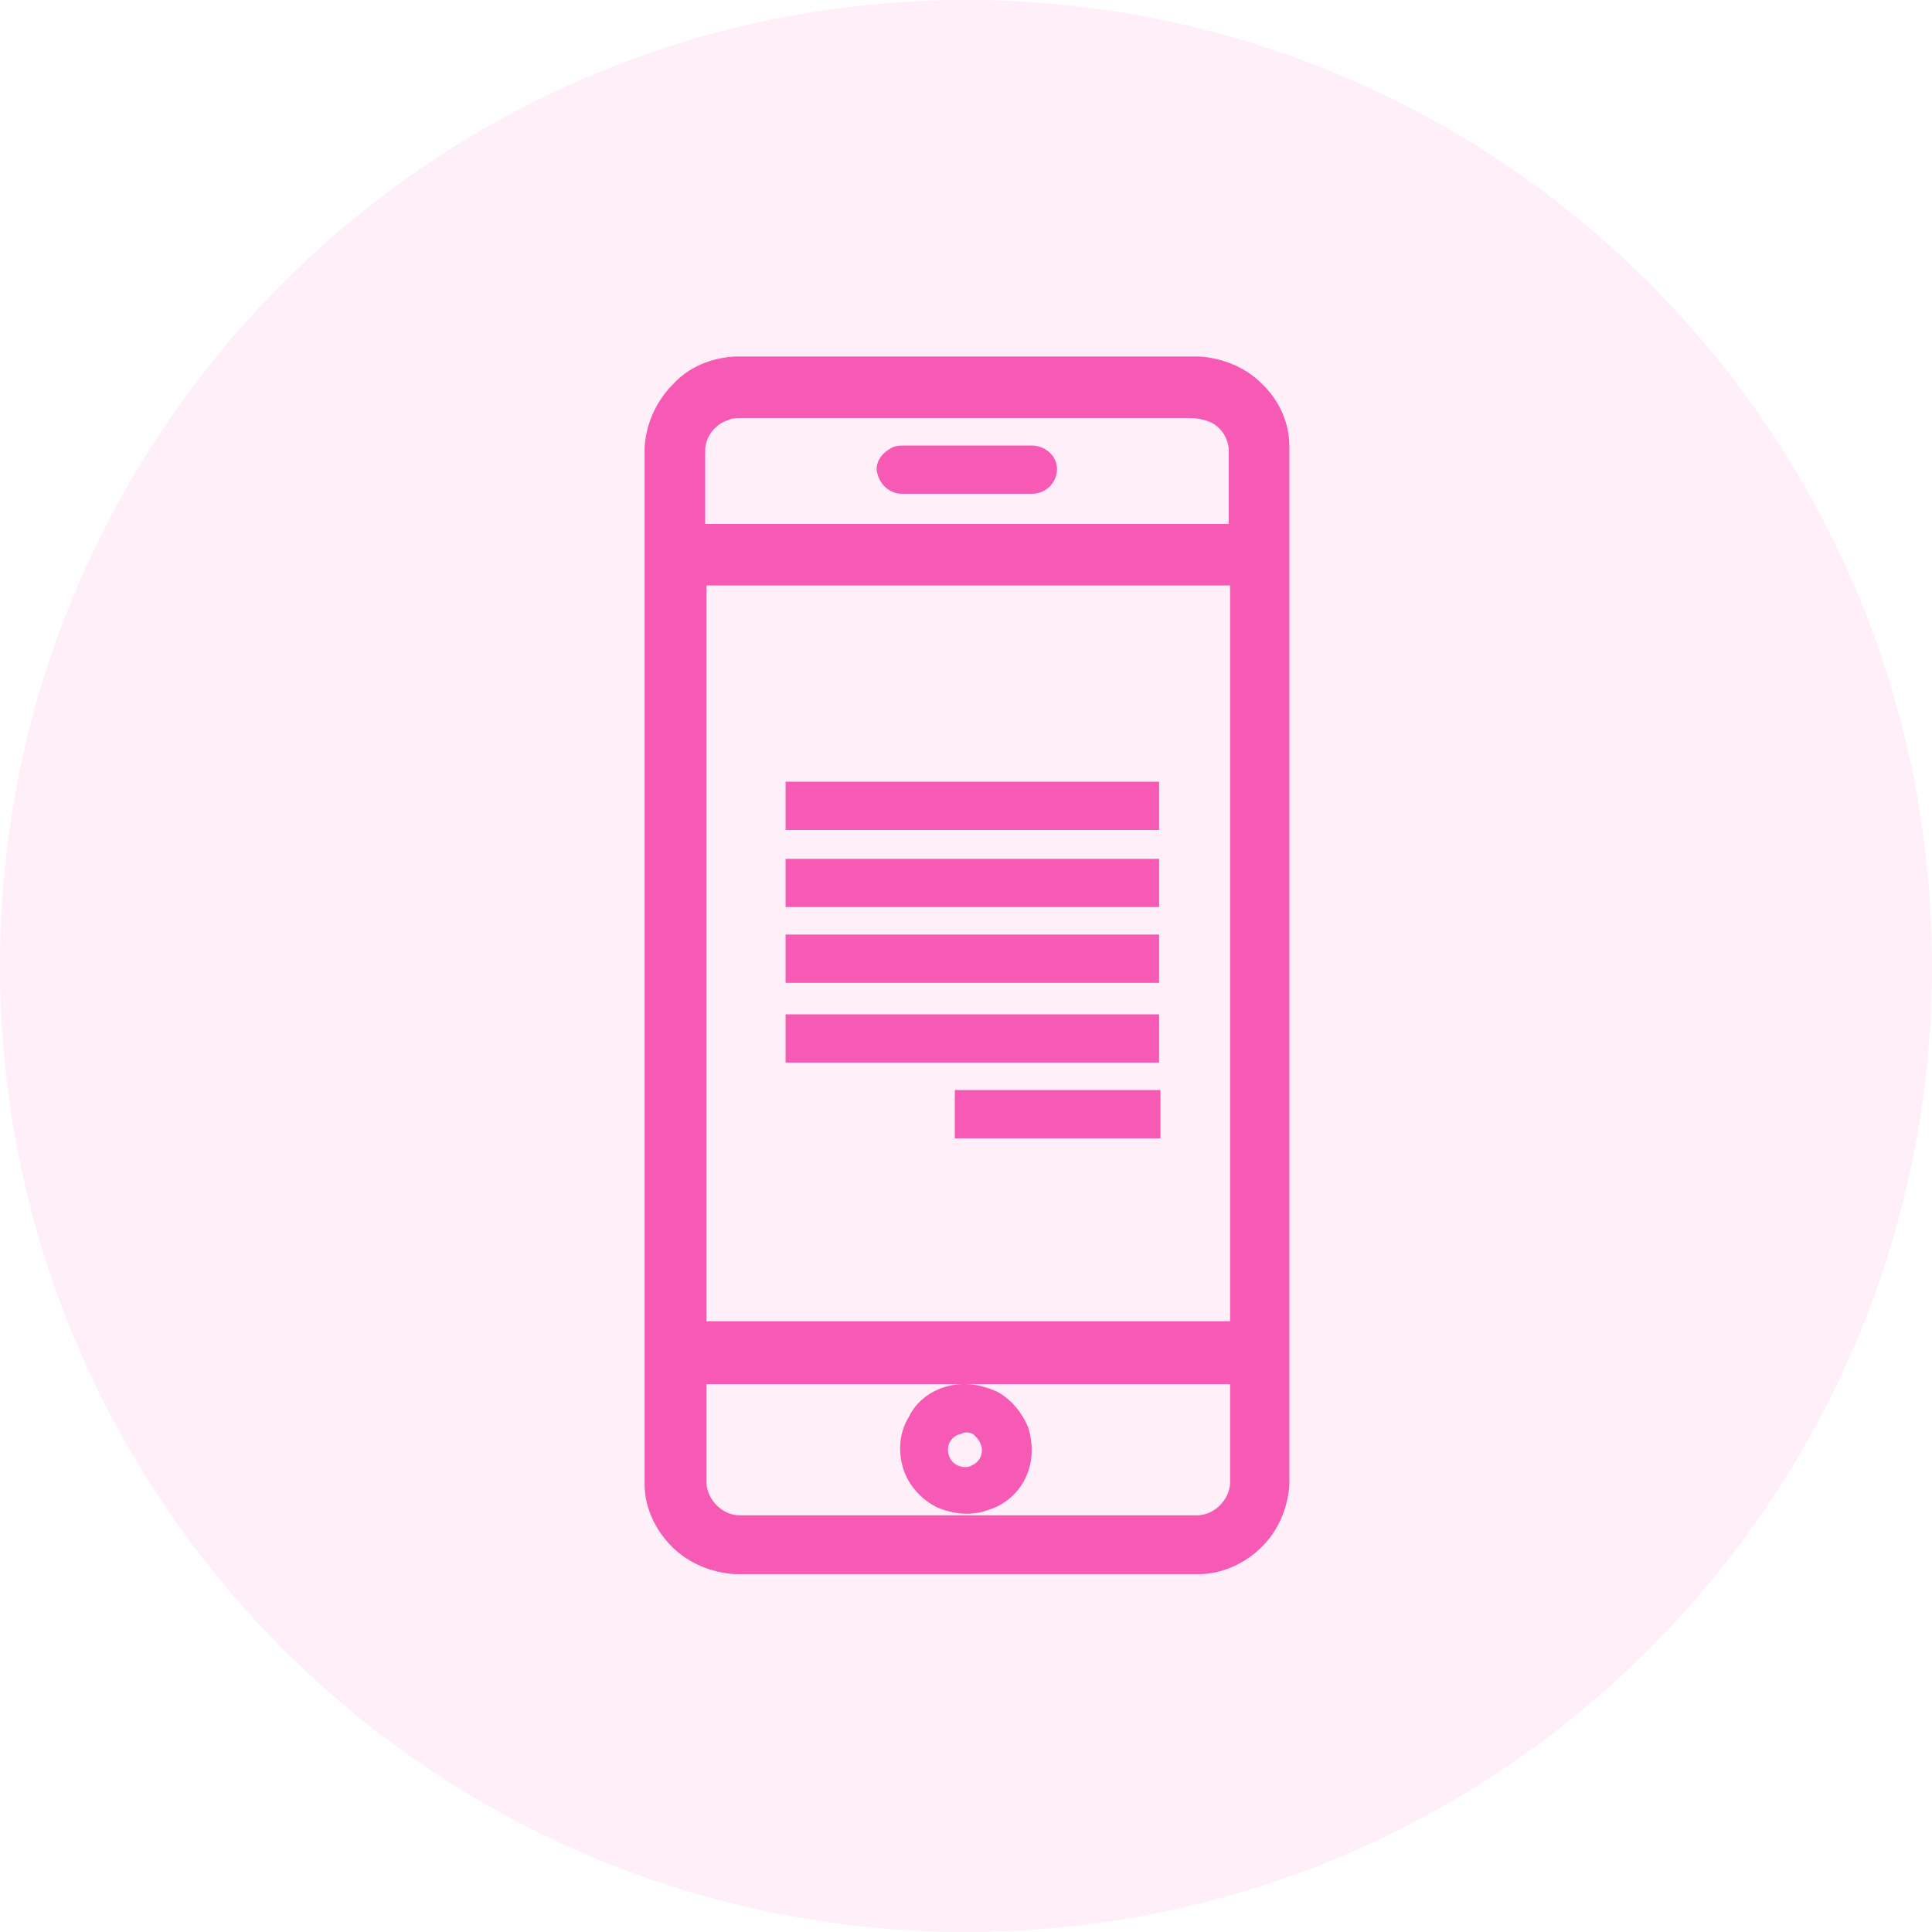
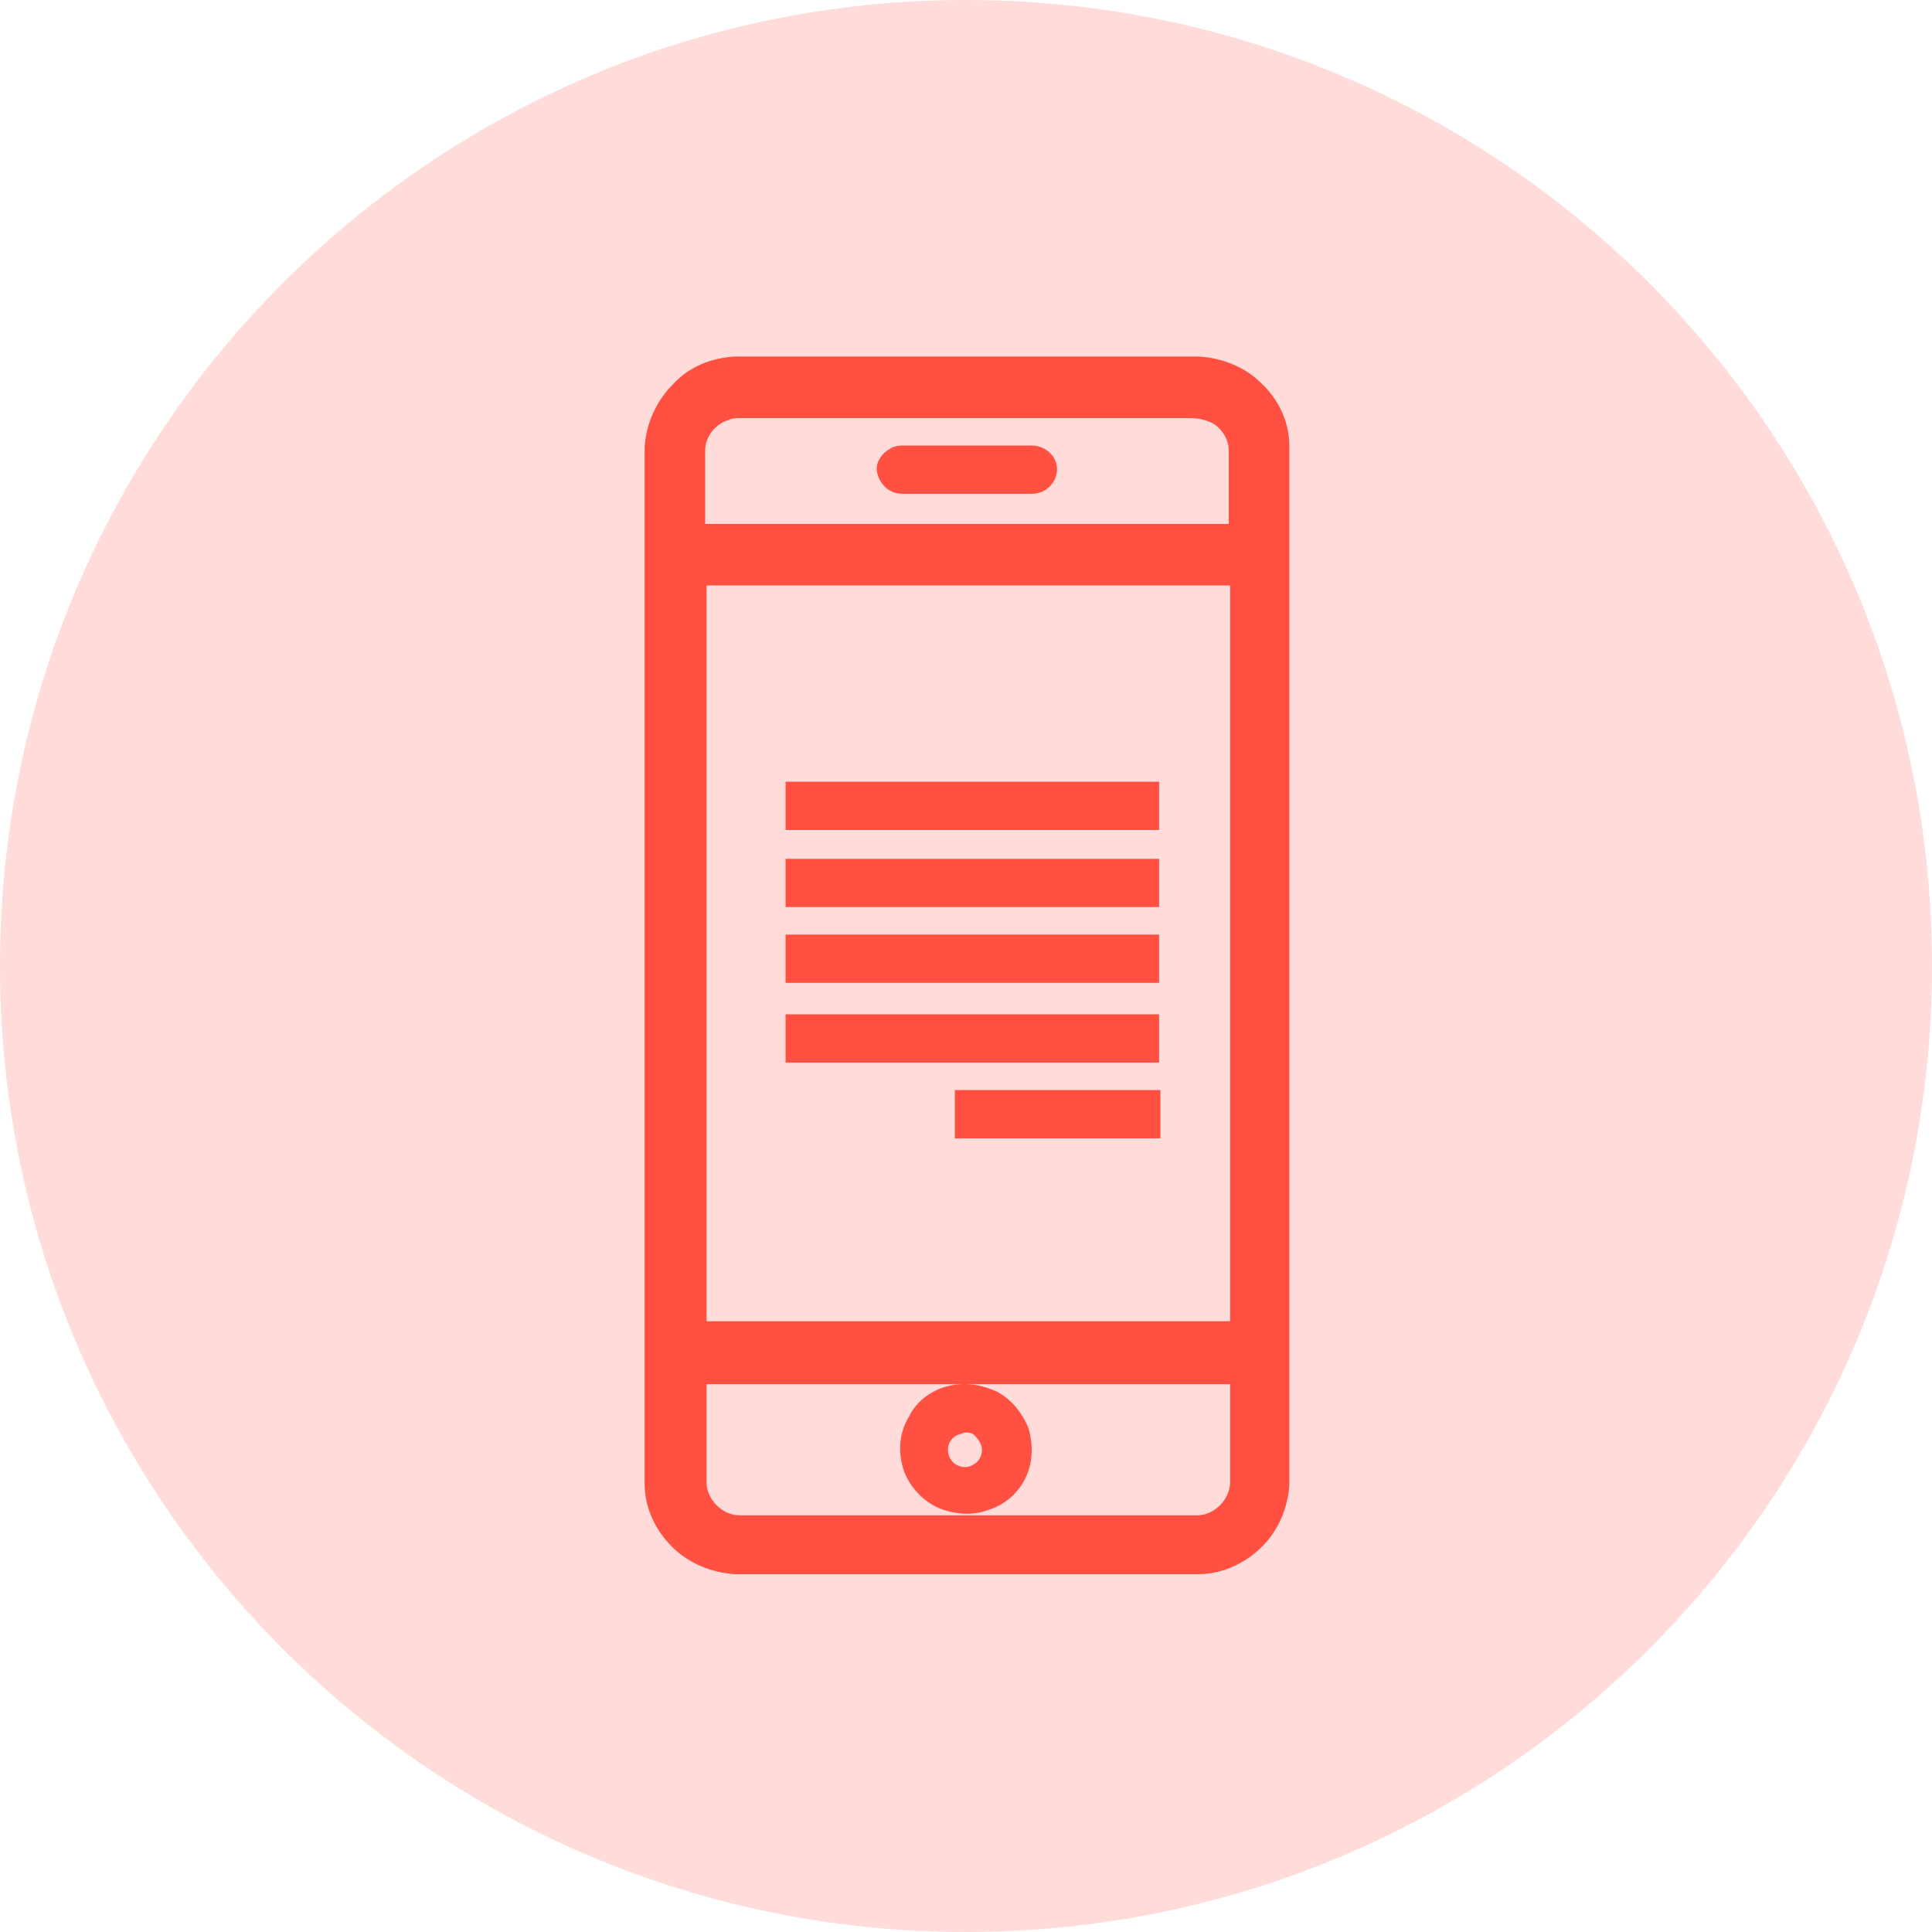
<svg xmlns="http://www.w3.org/2000/svg" width="42px" height="42px" viewBox="0 0 42 42" version="1.1">
  <defs />
-   <g id="Page-1" stroke="none" stroke-width="1" fill="none" fill-rule="evenodd">
-     <g id="Mockup-Copy" transform="translate(-192, -1643)" fill="#F75AB5">
-       <g id="Works" transform="translate(135, 1468)">
-         <g id="Case-1" transform="translate(2, 121)">
-           <g id="Smartphone-icon-Copy" transform="translate(55, 54)">
-             <circle id="Oval-4" fill-opacity="0.1" cx="21" cy="21" r="21" />
-             <g id="smartphone-icon" transform="translate(14, 8)" fill-rule="nonzero" stroke="#F75AB5" stroke-width="0.5">
-               <path d="M1.985,0 L12.057,0 C12.495,0.029 12.933,0.202 13.225,0.491 C13.575,0.809 13.78,1.242 13.78,1.704 L13.78,24.267 C13.751,24.7 13.575,25.133 13.254,25.451 C12.933,25.769 12.495,25.971 12.057,25.971 L1.985,25.971 C1.547,25.942 1.109,25.769 0.788,25.451 C0.467,25.133 0.263,24.7 0.263,24.267 L0.263,1.733 C0.292,1.271 0.496,0.838 0.817,0.52 C1.109,0.202 1.518,0.029 1.985,0 Z M1.752,0.896 C1.372,1.011 1.08,1.387 1.08,1.791 C1.08,2.398 1.08,3.004 1.08,3.64 C5.051,3.64 8.992,3.64 12.962,3.64 C12.962,3.033 12.962,2.427 12.962,1.791 C12.962,1.416 12.7,1.04 12.349,0.924 C12.203,0.867 12.028,0.838 11.853,0.838 C8.612,0.838 5.401,0.838 2.16,0.838 C2.014,0.838 1.868,0.838 1.752,0.896 Z M1.109,4.478 C1.109,9.967 1.109,15.484 1.109,20.973 C5.08,20.973 9.021,20.973 12.991,20.973 C12.991,15.484 12.991,9.967 12.991,4.478 C8.992,4.478 5.021,4.478 1.109,4.478 Z M1.109,21.84 C1.109,22.649 1.109,23.458 1.109,24.267 C1.139,24.758 1.576,25.191 2.073,25.191 C5.401,25.191 8.7,25.191 12.028,25.191 C12.524,25.191 12.962,24.758 12.991,24.267 C12.991,23.458 12.991,22.649 12.991,21.84 C8.992,21.84 5.021,21.84 1.109,21.84 Z" id="Shape" />
-               <path d="M5.489,1.964 C5.518,1.936 5.576,1.936 5.635,1.936 C6.569,1.936 7.503,1.936 8.437,1.936 C8.583,1.936 8.729,2.051 8.729,2.196 C8.729,2.34 8.612,2.484 8.437,2.484 C7.503,2.484 6.54,2.484 5.605,2.484 C5.459,2.484 5.343,2.369 5.313,2.224 C5.284,2.138 5.372,2.022 5.489,1.964 Z" id="Shape" />
-               <path d="M3.328,9.244 C5.868,9.244 8.408,9.244 10.948,9.244 C10.948,9.418 10.948,9.62 10.948,9.793 C8.408,9.793 5.868,9.793 3.328,9.793 C3.328,9.591 3.328,9.418 3.328,9.244 Z" id="Shape" />
-               <path d="M3.328,10.92 C5.868,10.92 8.408,10.92 10.948,10.92 C10.948,11.093 10.948,11.296 10.948,11.469 C8.408,11.469 5.868,11.469 3.328,11.469 C3.328,11.267 3.328,11.122 3.328,10.92 Z" id="Shape" />
-               <path d="M3.328,12.567 C5.868,12.567 8.408,12.567 10.948,12.567 C10.948,12.74 10.948,12.942 10.948,13.116 C8.408,13.116 5.868,13.116 3.328,13.116 C3.328,12.942 3.328,12.769 3.328,12.567 Z" id="Shape" />
-               <path d="M3.328,14.3 C5.868,14.3 8.408,14.3 10.948,14.3 C10.948,14.473 10.948,14.676 10.948,14.849 C8.408,14.849 5.868,14.849 3.328,14.849 C3.328,14.618 3.328,14.444 3.328,14.3 Z" id="Shape" />
-               <path d="M7.007,15.947 C8.32,15.947 9.634,15.947 10.977,15.947 C10.977,16.12 10.977,16.322 10.977,16.496 C9.663,16.496 8.35,16.496 7.007,16.496 C7.007,16.322 7.007,16.12 7.007,15.947 Z" id="Shape" />
-               <path d="M6.744,22.36 C7.007,22.302 7.299,22.36 7.561,22.476 C7.824,22.62 7.999,22.851 8.116,23.111 C8.204,23.4 8.204,23.718 8.087,23.978 C7.97,24.267 7.707,24.498 7.415,24.584 C7.123,24.7 6.802,24.671 6.51,24.556 C6.248,24.44 6.014,24.209 5.897,23.92 C5.78,23.602 5.78,23.227 5.985,22.909 C6.102,22.649 6.394,22.418 6.744,22.36 Z M6.802,22.938 C6.569,22.996 6.394,23.198 6.364,23.429 C6.335,23.66 6.423,23.891 6.627,24.036 C6.802,24.151 7.036,24.18 7.211,24.093 C7.415,24.007 7.561,23.833 7.591,23.602 C7.62,23.4 7.532,23.198 7.386,23.053 C7.24,22.88 6.977,22.851 6.802,22.938 Z" id="Shape" />
-             </g>
-           </g>
-         </g>
+   <g id="illustración" stroke="none" stroke-width="1" fill="none" fill-rule="evenodd">
+     <g id="Smartphone-icon-Copy">
+       <circle id="Oval-4" fill="#FFDCD9" cx="21" cy="21" r="21" />
+       <g id="smartphone-icon" transform="translate(14, 8)" fill="#FF5042" fill-rule="nonzero" stroke="#FF5042" stroke-width="0.5">
+         <path d="M1.985,0 L12.057,0 C12.495,0.029 12.933,0.202 13.225,0.491 C13.575,0.809 13.78,1.242 13.78,1.704 L13.78,24.267 C13.751,24.7 13.575,25.133 13.254,25.451 C12.933,25.769 12.495,25.971 12.057,25.971 L1.985,25.971 C1.547,25.942 1.109,25.769 0.788,25.451 C0.467,25.133 0.263,24.7 0.263,24.267 L0.263,1.733 C0.292,1.271 0.496,0.838 0.817,0.52 C1.109,0.202 1.518,0.029 1.985,0 Z M1.752,0.896 C1.372,1.011 1.08,1.387 1.08,1.791 C1.08,2.398 1.08,3.004 1.08,3.64 C5.051,3.64 8.992,3.64 12.962,3.64 C12.962,3.033 12.962,2.427 12.962,1.791 C12.962,1.416 12.7,1.04 12.349,0.924 C12.203,0.867 12.028,0.838 11.853,0.838 C8.612,0.838 5.401,0.838 2.16,0.838 C2.014,0.838 1.868,0.838 1.752,0.896 Z M1.109,4.478 C1.109,9.967 1.109,15.484 1.109,20.973 C5.08,20.973 9.021,20.973 12.991,20.973 C12.991,15.484 12.991,9.967 12.991,4.478 C8.992,4.478 5.021,4.478 1.109,4.478 Z M1.109,21.84 C1.109,22.649 1.109,23.458 1.109,24.267 C1.139,24.758 1.576,25.191 2.073,25.191 C5.401,25.191 8.7,25.191 12.028,25.191 C12.524,25.191 12.962,24.758 12.991,24.267 C12.991,23.458 12.991,22.649 12.991,21.84 C8.992,21.84 5.021,21.84 1.109,21.84 Z" id="Shape" />
+         <path d="M5.489,1.964 C5.518,1.936 5.576,1.936 5.635,1.936 C6.569,1.936 7.503,1.936 8.437,1.936 C8.583,1.936 8.729,2.051 8.729,2.196 C8.729,2.34 8.612,2.484 8.437,2.484 C7.503,2.484 6.54,2.484 5.605,2.484 C5.459,2.484 5.343,2.369 5.313,2.224 C5.284,2.138 5.372,2.022 5.489,1.964 Z" id="Shape" />
+         <path d="M3.328,9.244 C5.868,9.244 8.408,9.244 10.948,9.244 C10.948,9.418 10.948,9.62 10.948,9.793 C8.408,9.793 5.868,9.793 3.328,9.793 C3.328,9.591 3.328,9.418 3.328,9.244 Z" id="Shape" />
+         <path d="M3.328,10.92 C5.868,10.92 8.408,10.92 10.948,10.92 C10.948,11.093 10.948,11.296 10.948,11.469 C8.408,11.469 5.868,11.469 3.328,11.469 C3.328,11.267 3.328,11.122 3.328,10.92 Z" id="Shape" />
+         <path d="M3.328,12.567 C5.868,12.567 8.408,12.567 10.948,12.567 C10.948,12.74 10.948,12.942 10.948,13.116 C8.408,13.116 5.868,13.116 3.328,13.116 C3.328,12.942 3.328,12.769 3.328,12.567 Z" id="Shape" />
+         <path d="M3.328,14.3 C5.868,14.3 8.408,14.3 10.948,14.3 C10.948,14.473 10.948,14.676 10.948,14.849 C8.408,14.849 5.868,14.849 3.328,14.849 C3.328,14.618 3.328,14.444 3.328,14.3 Z" id="Shape" />
+         <path d="M7.007,15.947 C8.32,15.947 9.634,15.947 10.977,15.947 C10.977,16.12 10.977,16.322 10.977,16.496 C9.663,16.496 8.35,16.496 7.007,16.496 C7.007,16.322 7.007,16.12 7.007,15.947 Z" id="Shape" />
+         <path d="M6.744,22.36 C7.007,22.302 7.299,22.36 7.561,22.476 C7.824,22.62 7.999,22.851 8.116,23.111 C8.204,23.4 8.204,23.718 8.087,23.978 C7.97,24.267 7.707,24.498 7.415,24.584 C7.123,24.7 6.802,24.671 6.51,24.556 C6.248,24.44 6.014,24.209 5.897,23.92 C5.78,23.602 5.78,23.227 5.985,22.909 C6.102,22.649 6.394,22.418 6.744,22.36 Z M6.802,22.938 C6.569,22.996 6.394,23.198 6.364,23.429 C6.335,23.66 6.423,23.891 6.627,24.036 C6.802,24.151 7.036,24.18 7.211,24.093 C7.415,24.007 7.561,23.833 7.591,23.602 C7.62,23.4 7.532,23.198 7.386,23.053 C7.24,22.88 6.977,22.851 6.802,22.938 Z" id="Shape" />
      </g>
    </g>
  </g>
</svg>
